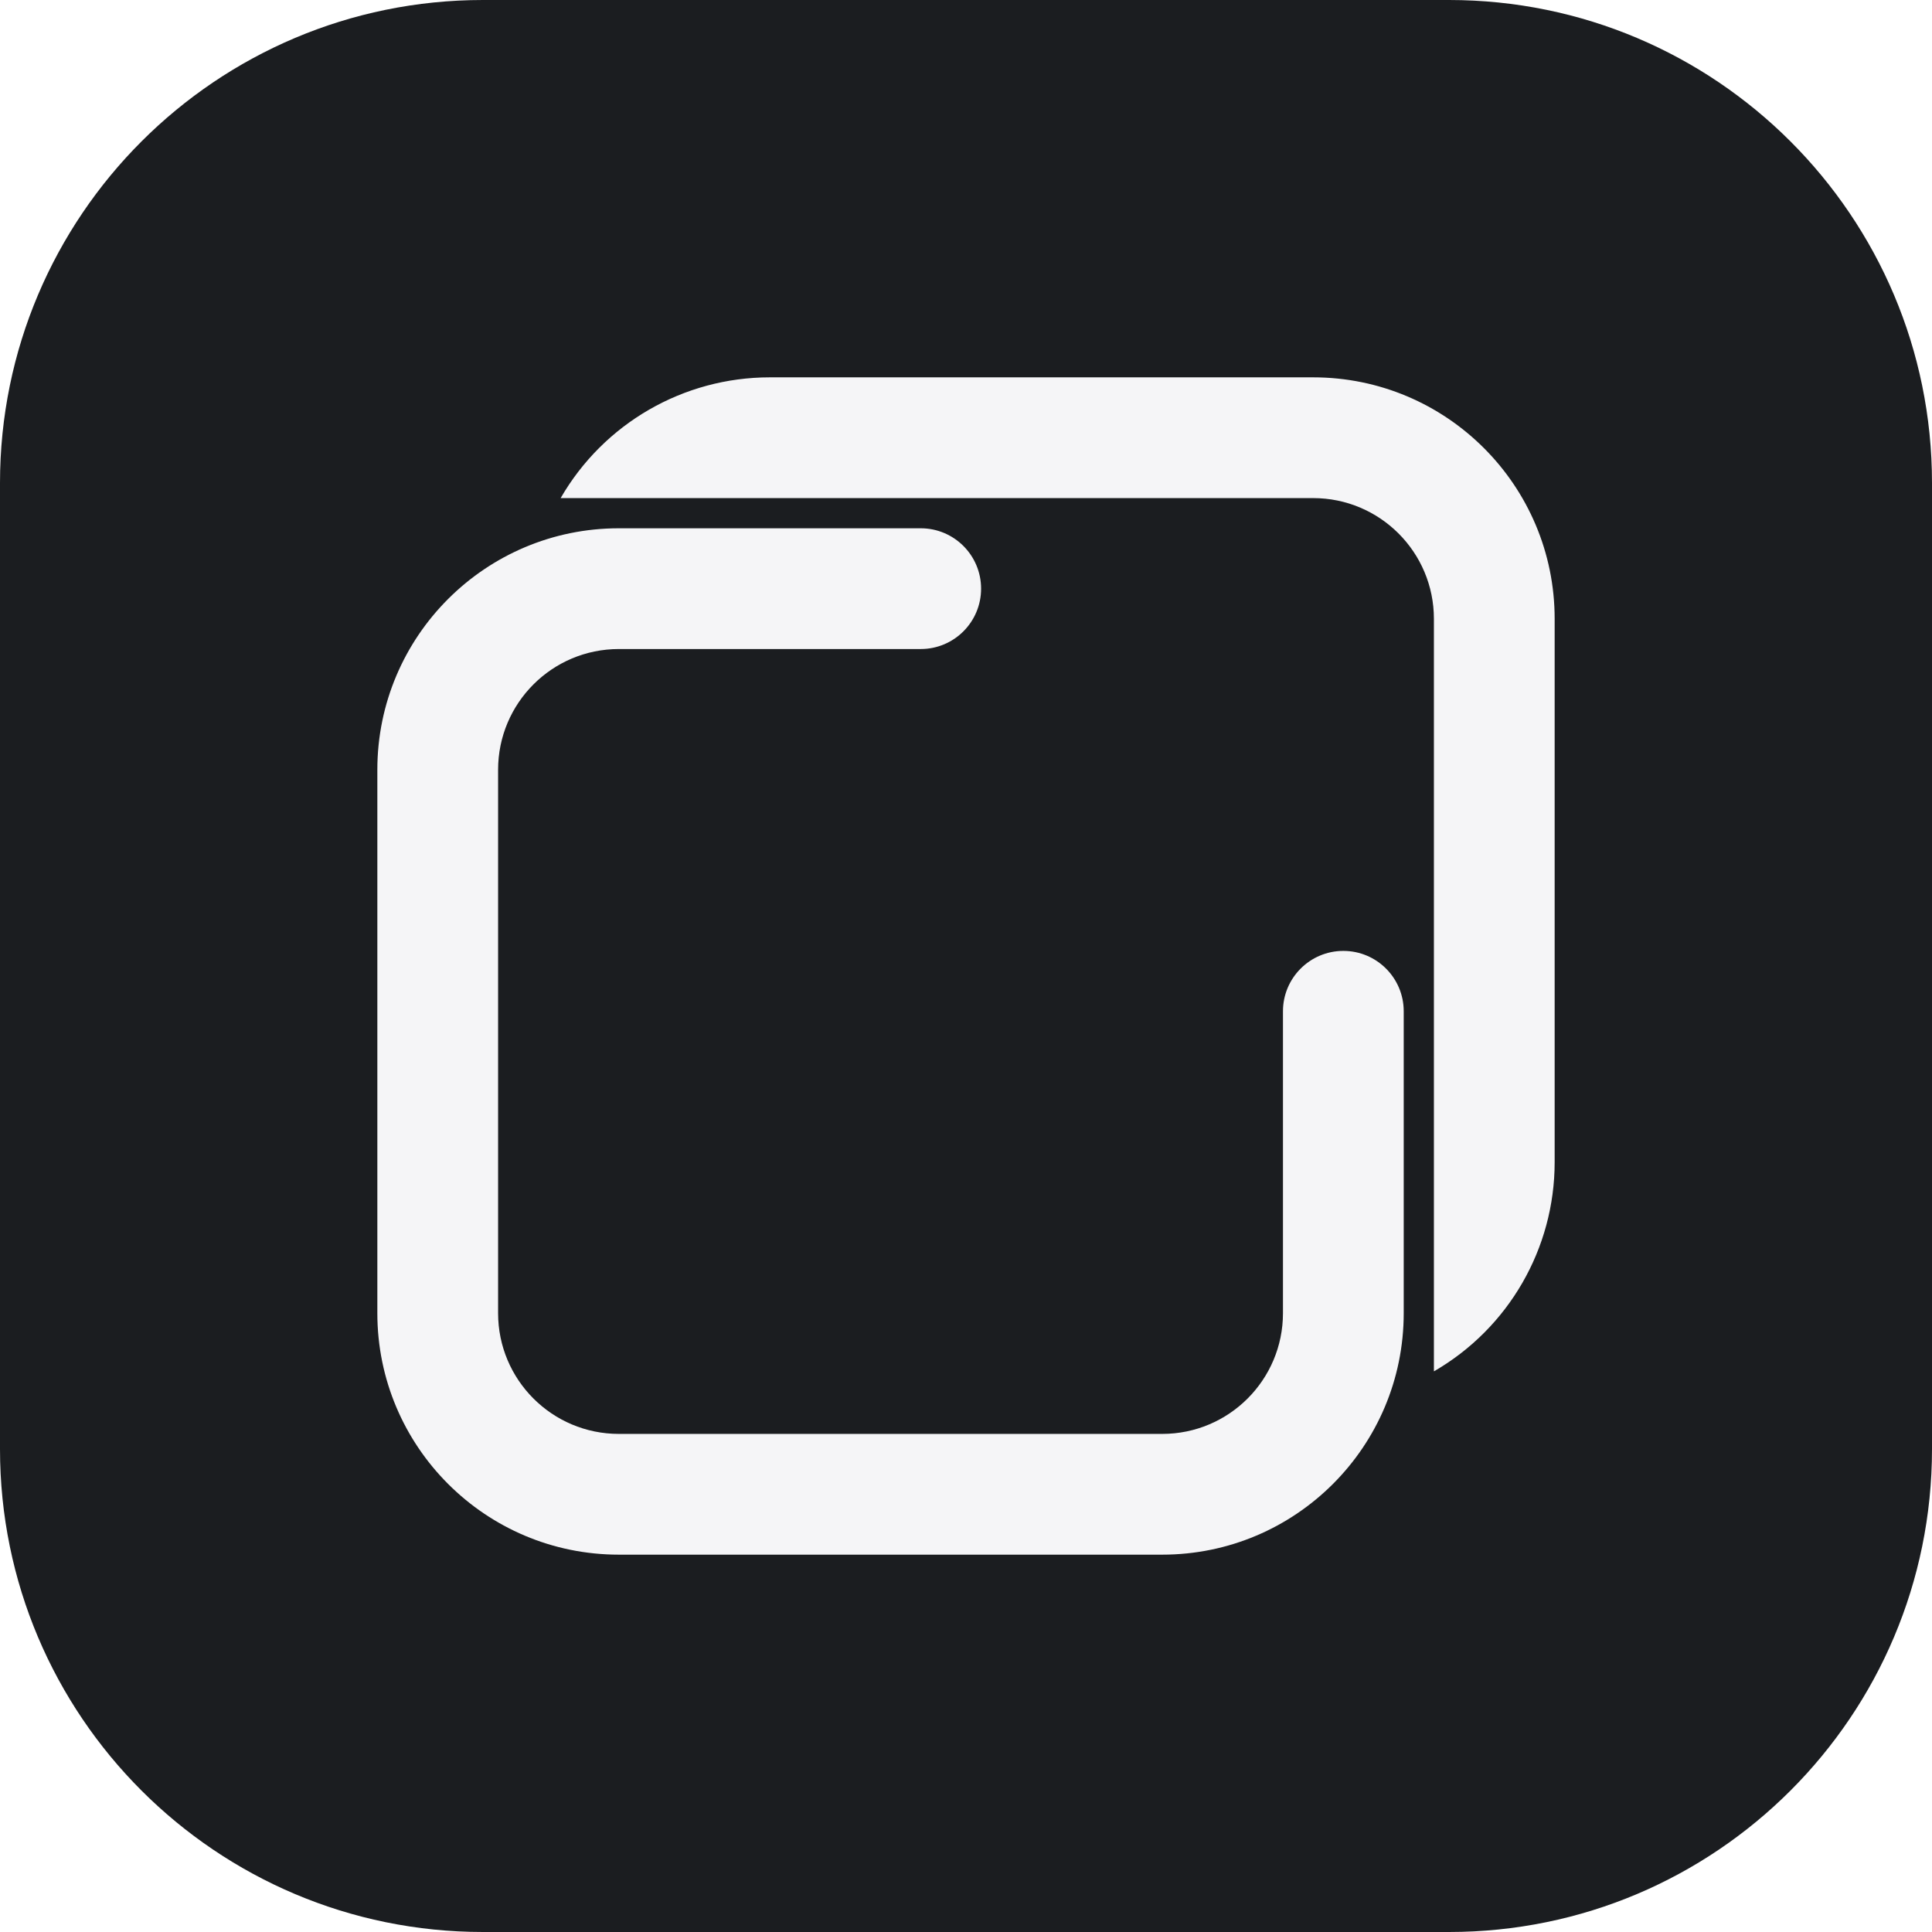
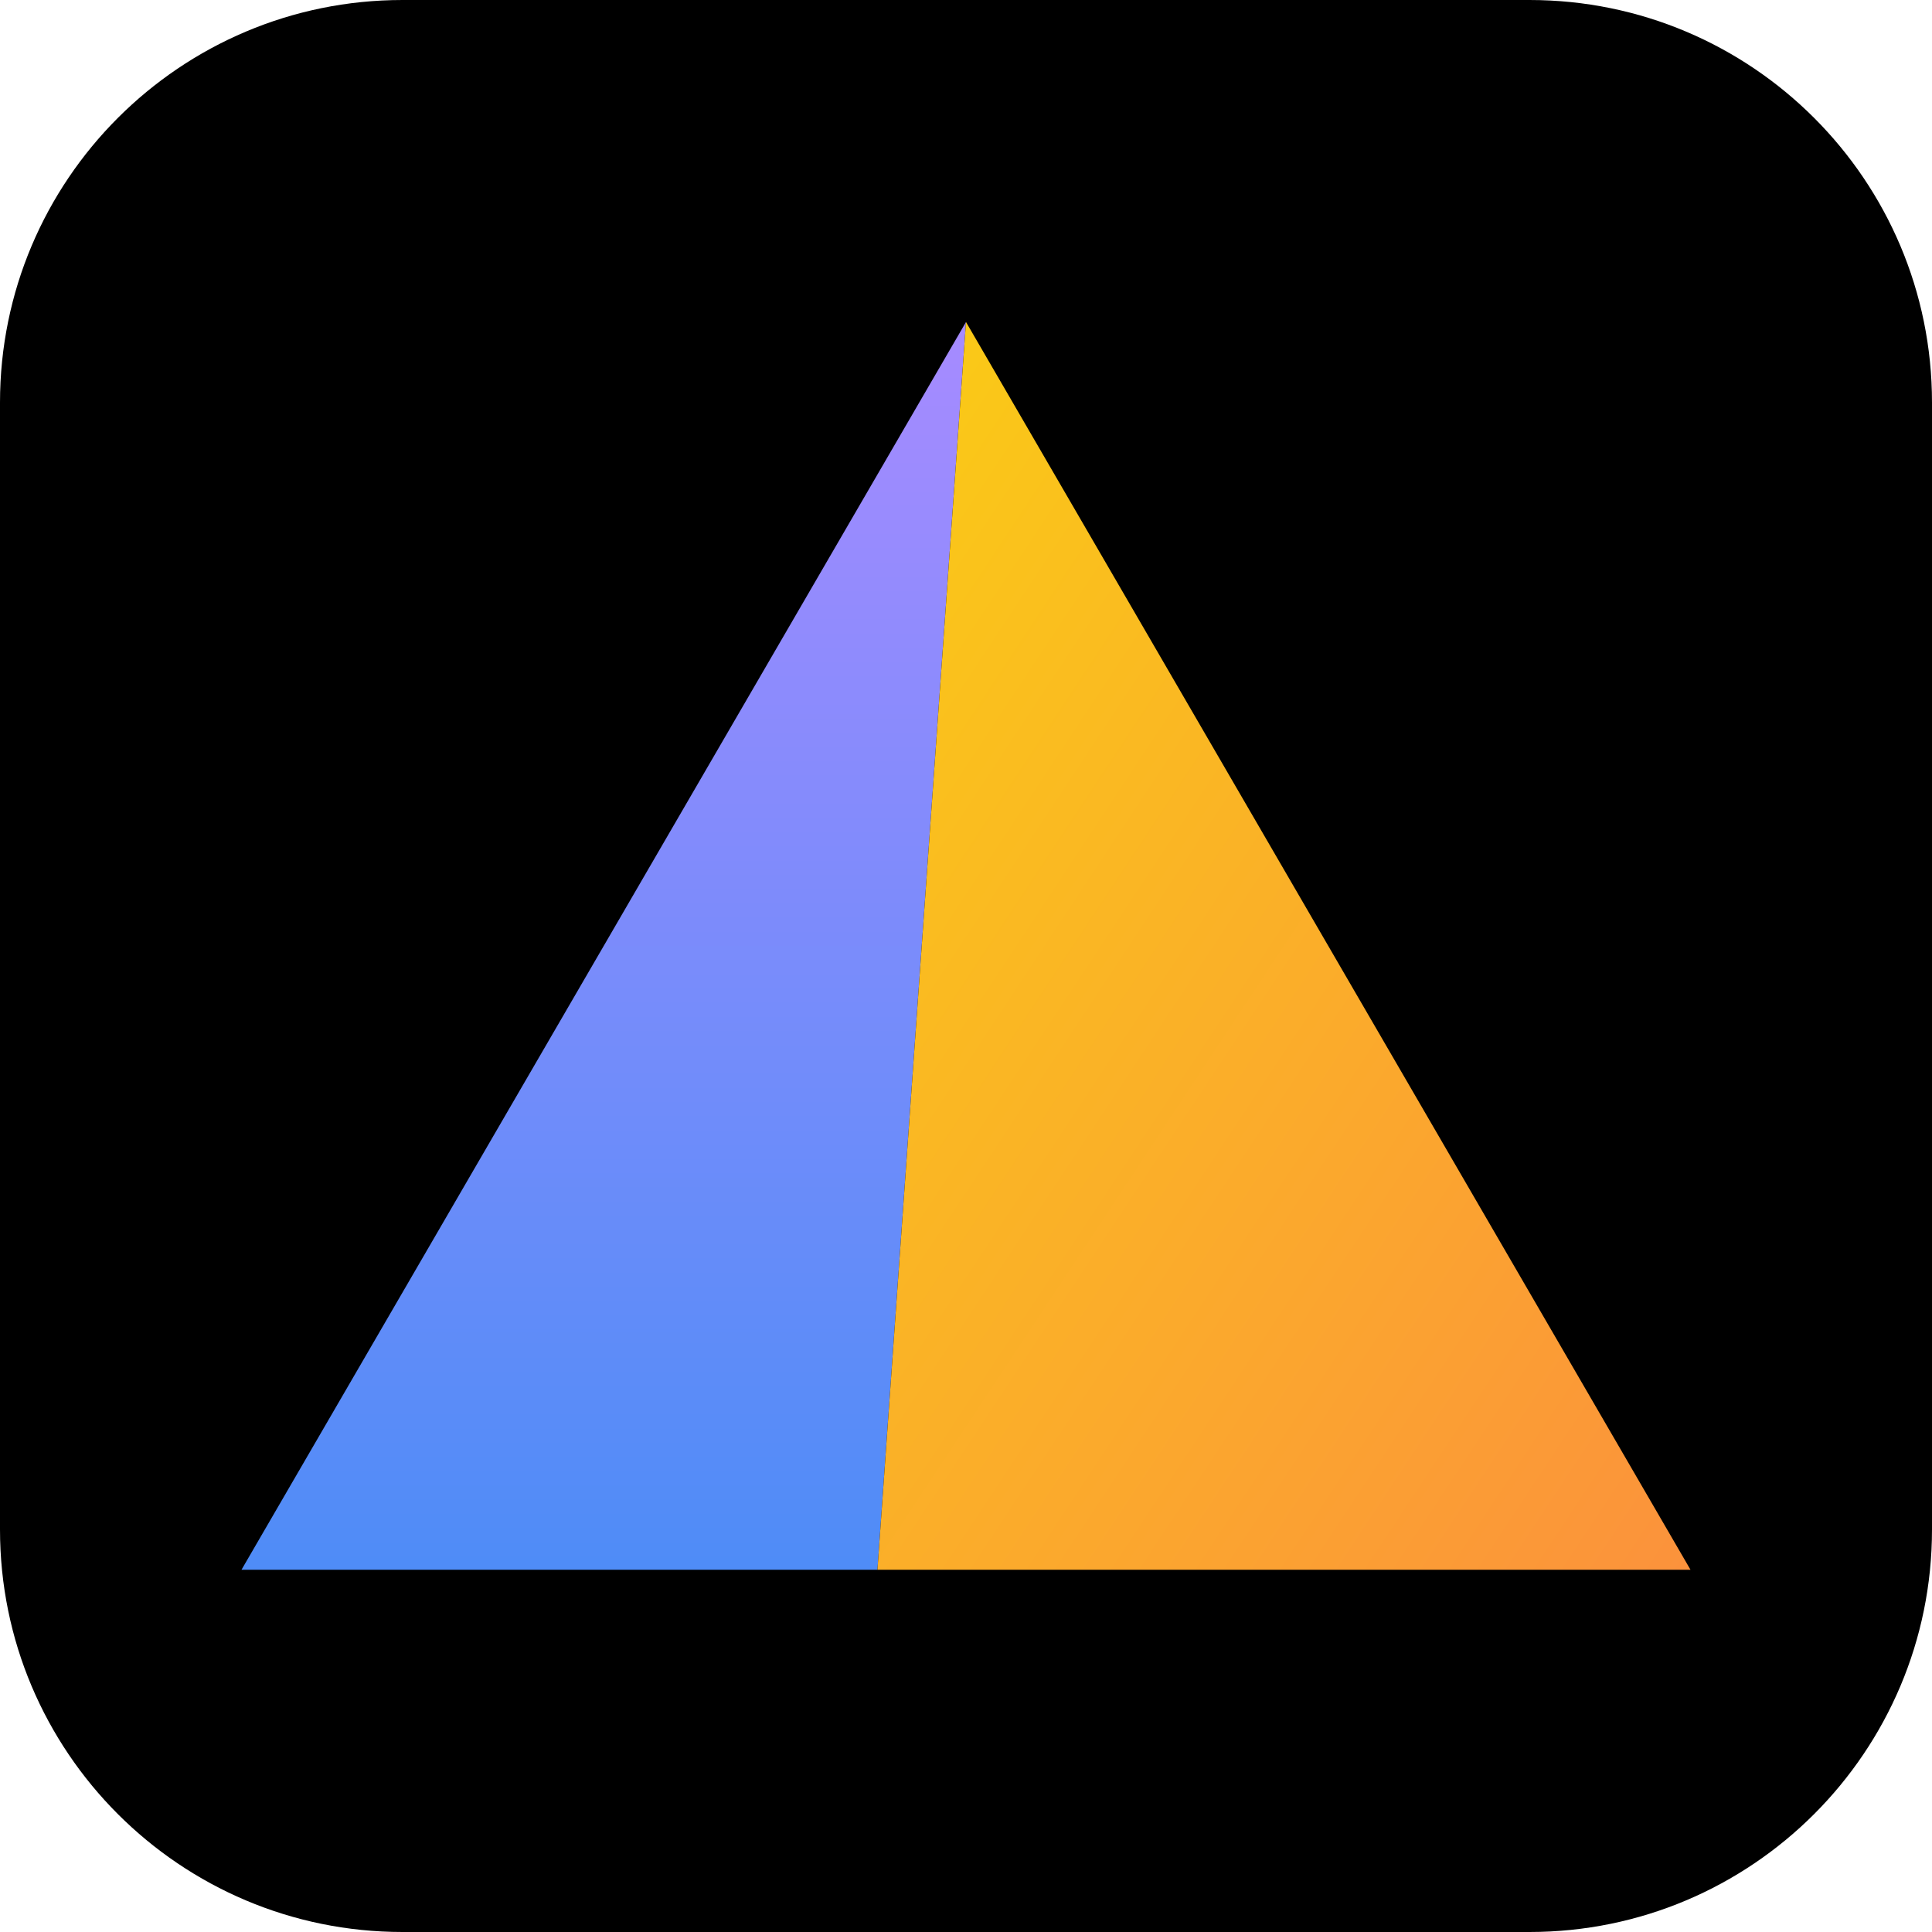
- <svg xmlns="http://www.w3.org/2000/svg" viewBox="0 0 32 32" width="32" height="32">
-   <rect width="32" height="32" rx="8" fill="#1b1d20" />
-   <g transform="translate(5.75 5.75)" fill="#f5f5f7">
-     <path d="M9.5 3H4.5A4 4 0 0 0 .5 7v9a4 4 0 0 0 4 4h9a4 4 0 0 0 4-4v-5a1 1 0 0 0-2 0v5a2 2 0 0 1-2 2h-9a2 2 0 0 1-2-2V7a2 2 0 0 1 2-2h5a1 1 0 0 0 0-2Z" />
-     <path d="M3.536 2.5A4 4 0 0 1 7 .5h9a4 4 0 0 1 4 4v9a4 4 0 0 1-2 3.464V4.5a2 2 0 0 0-2-2Z" />
-   </g>
+ <svg xmlns="http://www.w3.org/2000/svg" viewBox="0 0 24 24">
+   <rect width="24" height="24" rx="5" fill="#000" />
+   <defs>
+     <linearGradient id="a" x1="0" y1="0" x2="1" y2="1">
+       <stop offset="0" stop-color="#facc15" />
+       <stop offset="1" stop-color="#fb923c" />
+     </linearGradient>
+     <linearGradient id="b" x1="0" y1="0" x2="0" y2="1">
+       <stop offset="0" stop-color="#a68bff" />
+       <stop offset="1" stop-color="#4f8cf7" />
+     </linearGradient>
+   </defs>
+   <path d="M12 4 3 19.5h7.9L12 4Z" fill="url(#b)" />
+   <path d="M12 4 21 19.5H10.9L12 4Z" fill="url(#a)" />
</svg>
